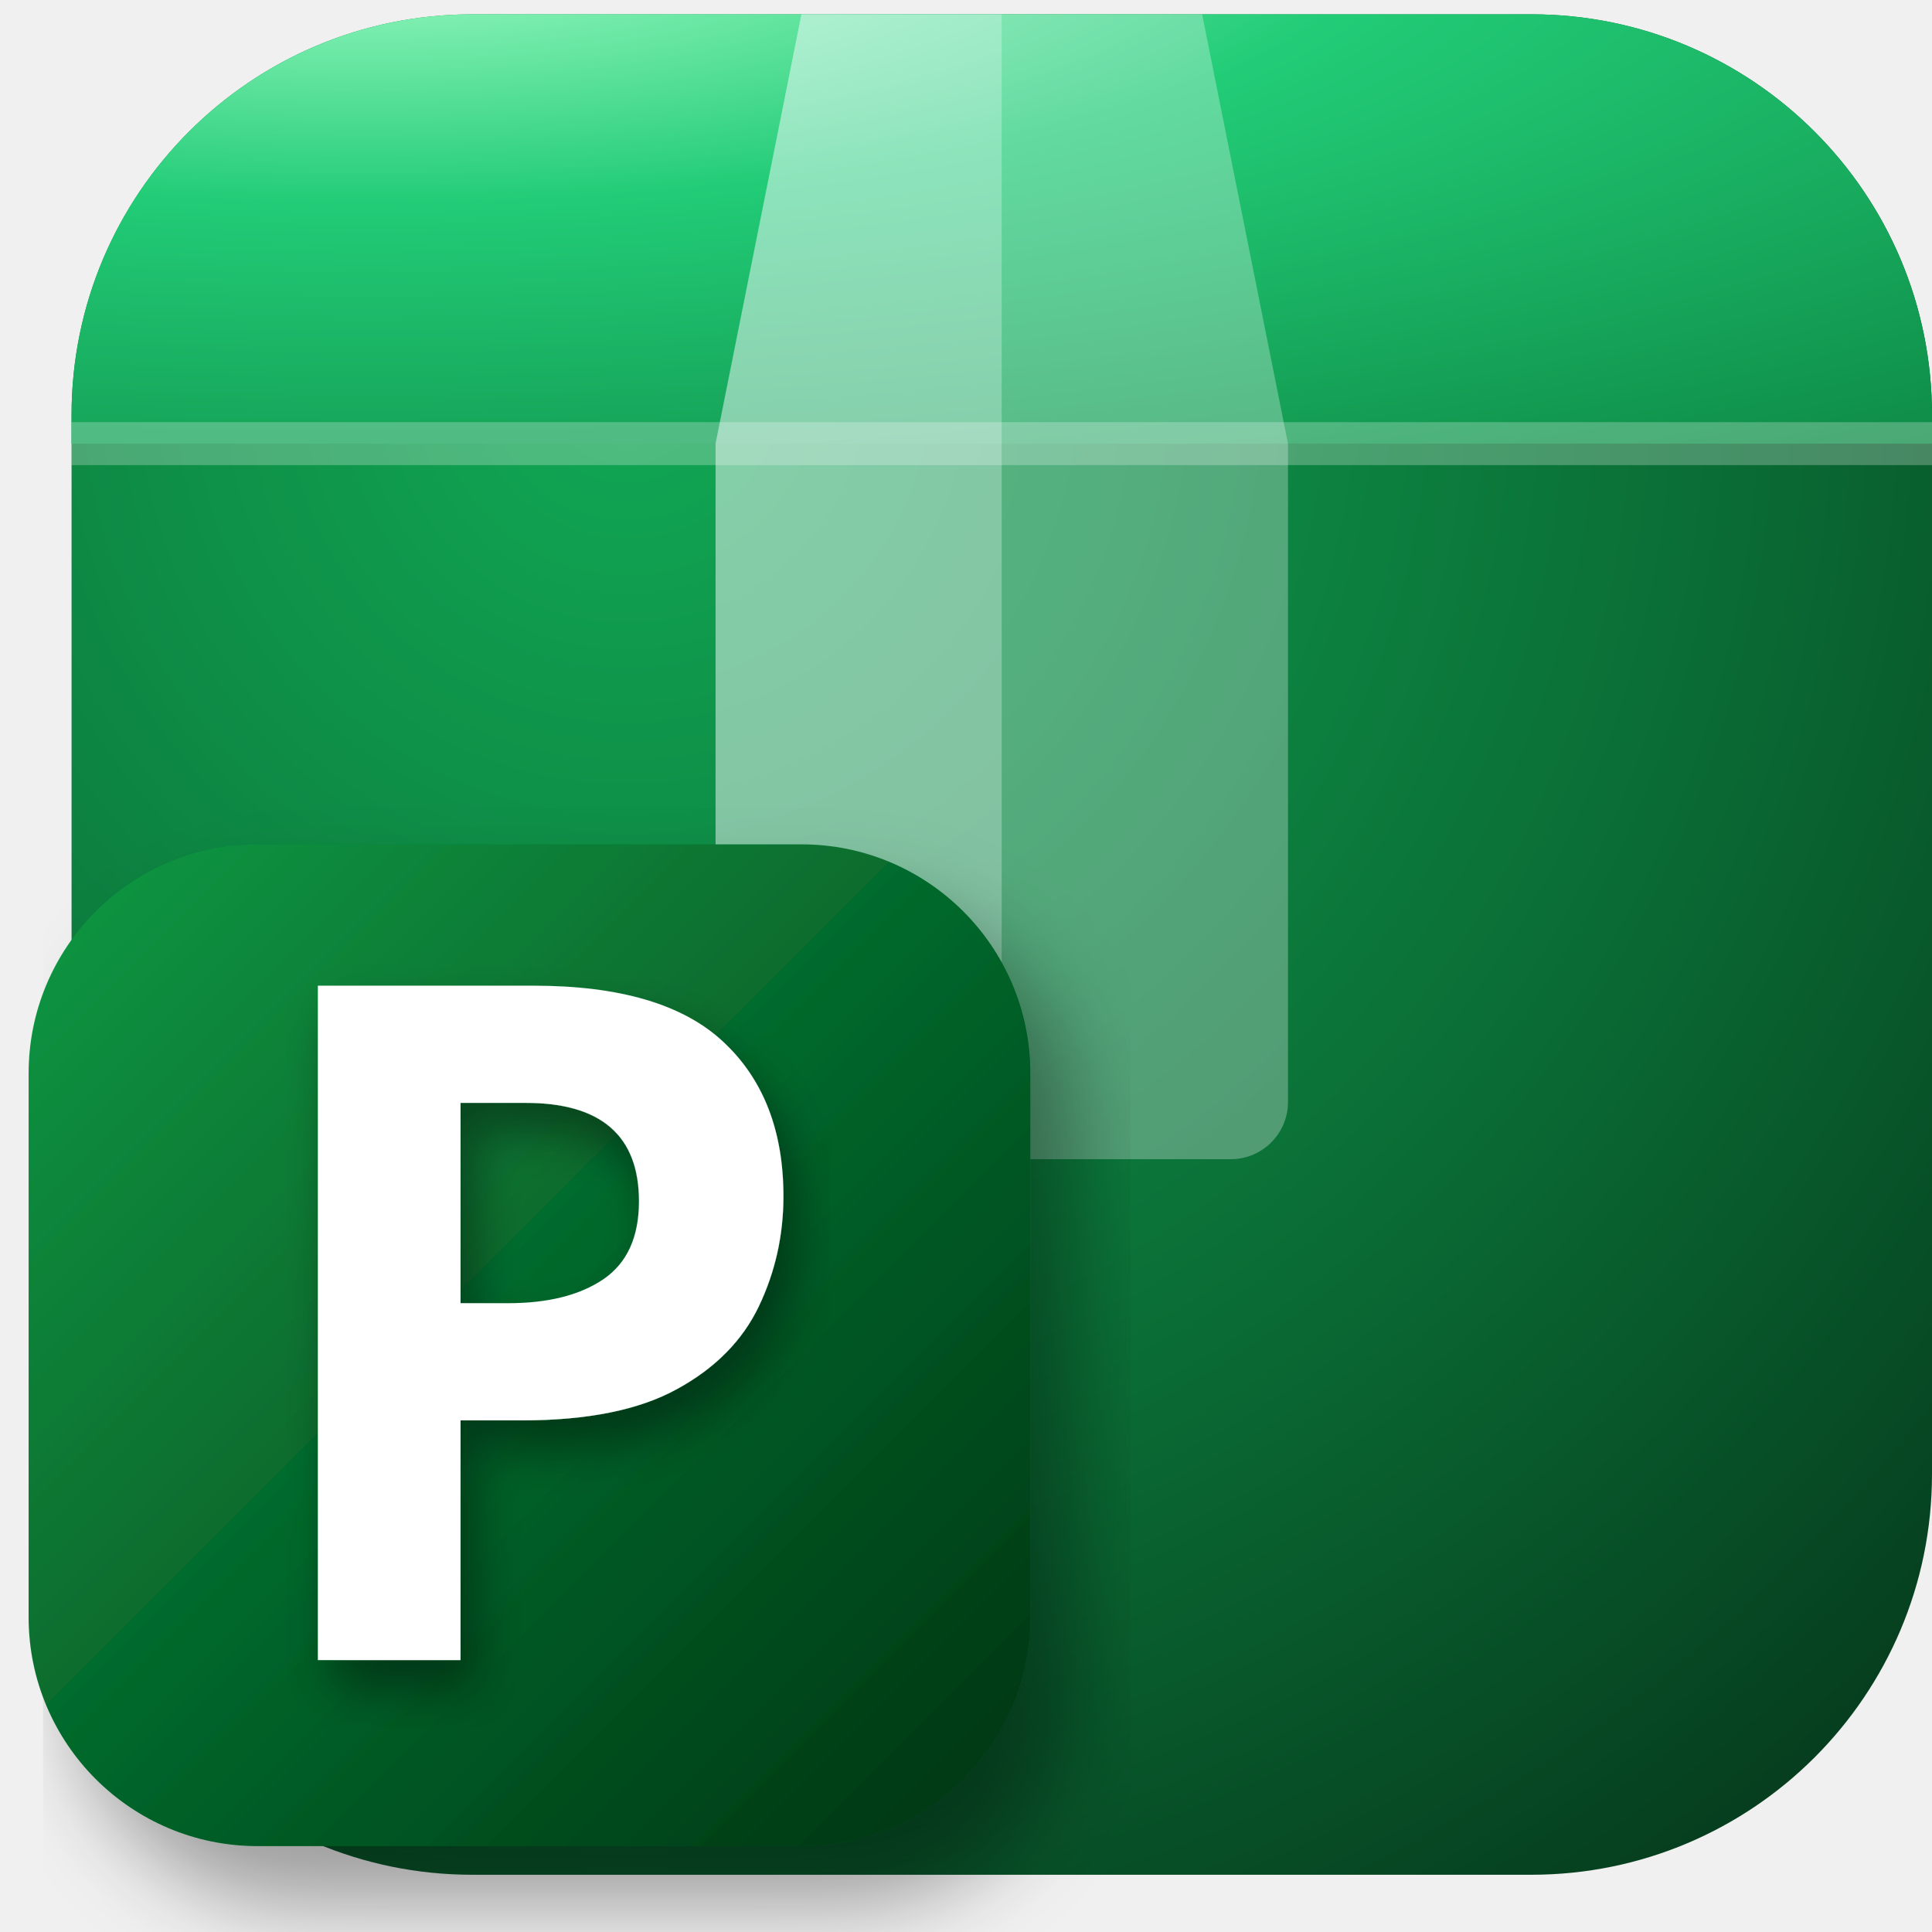
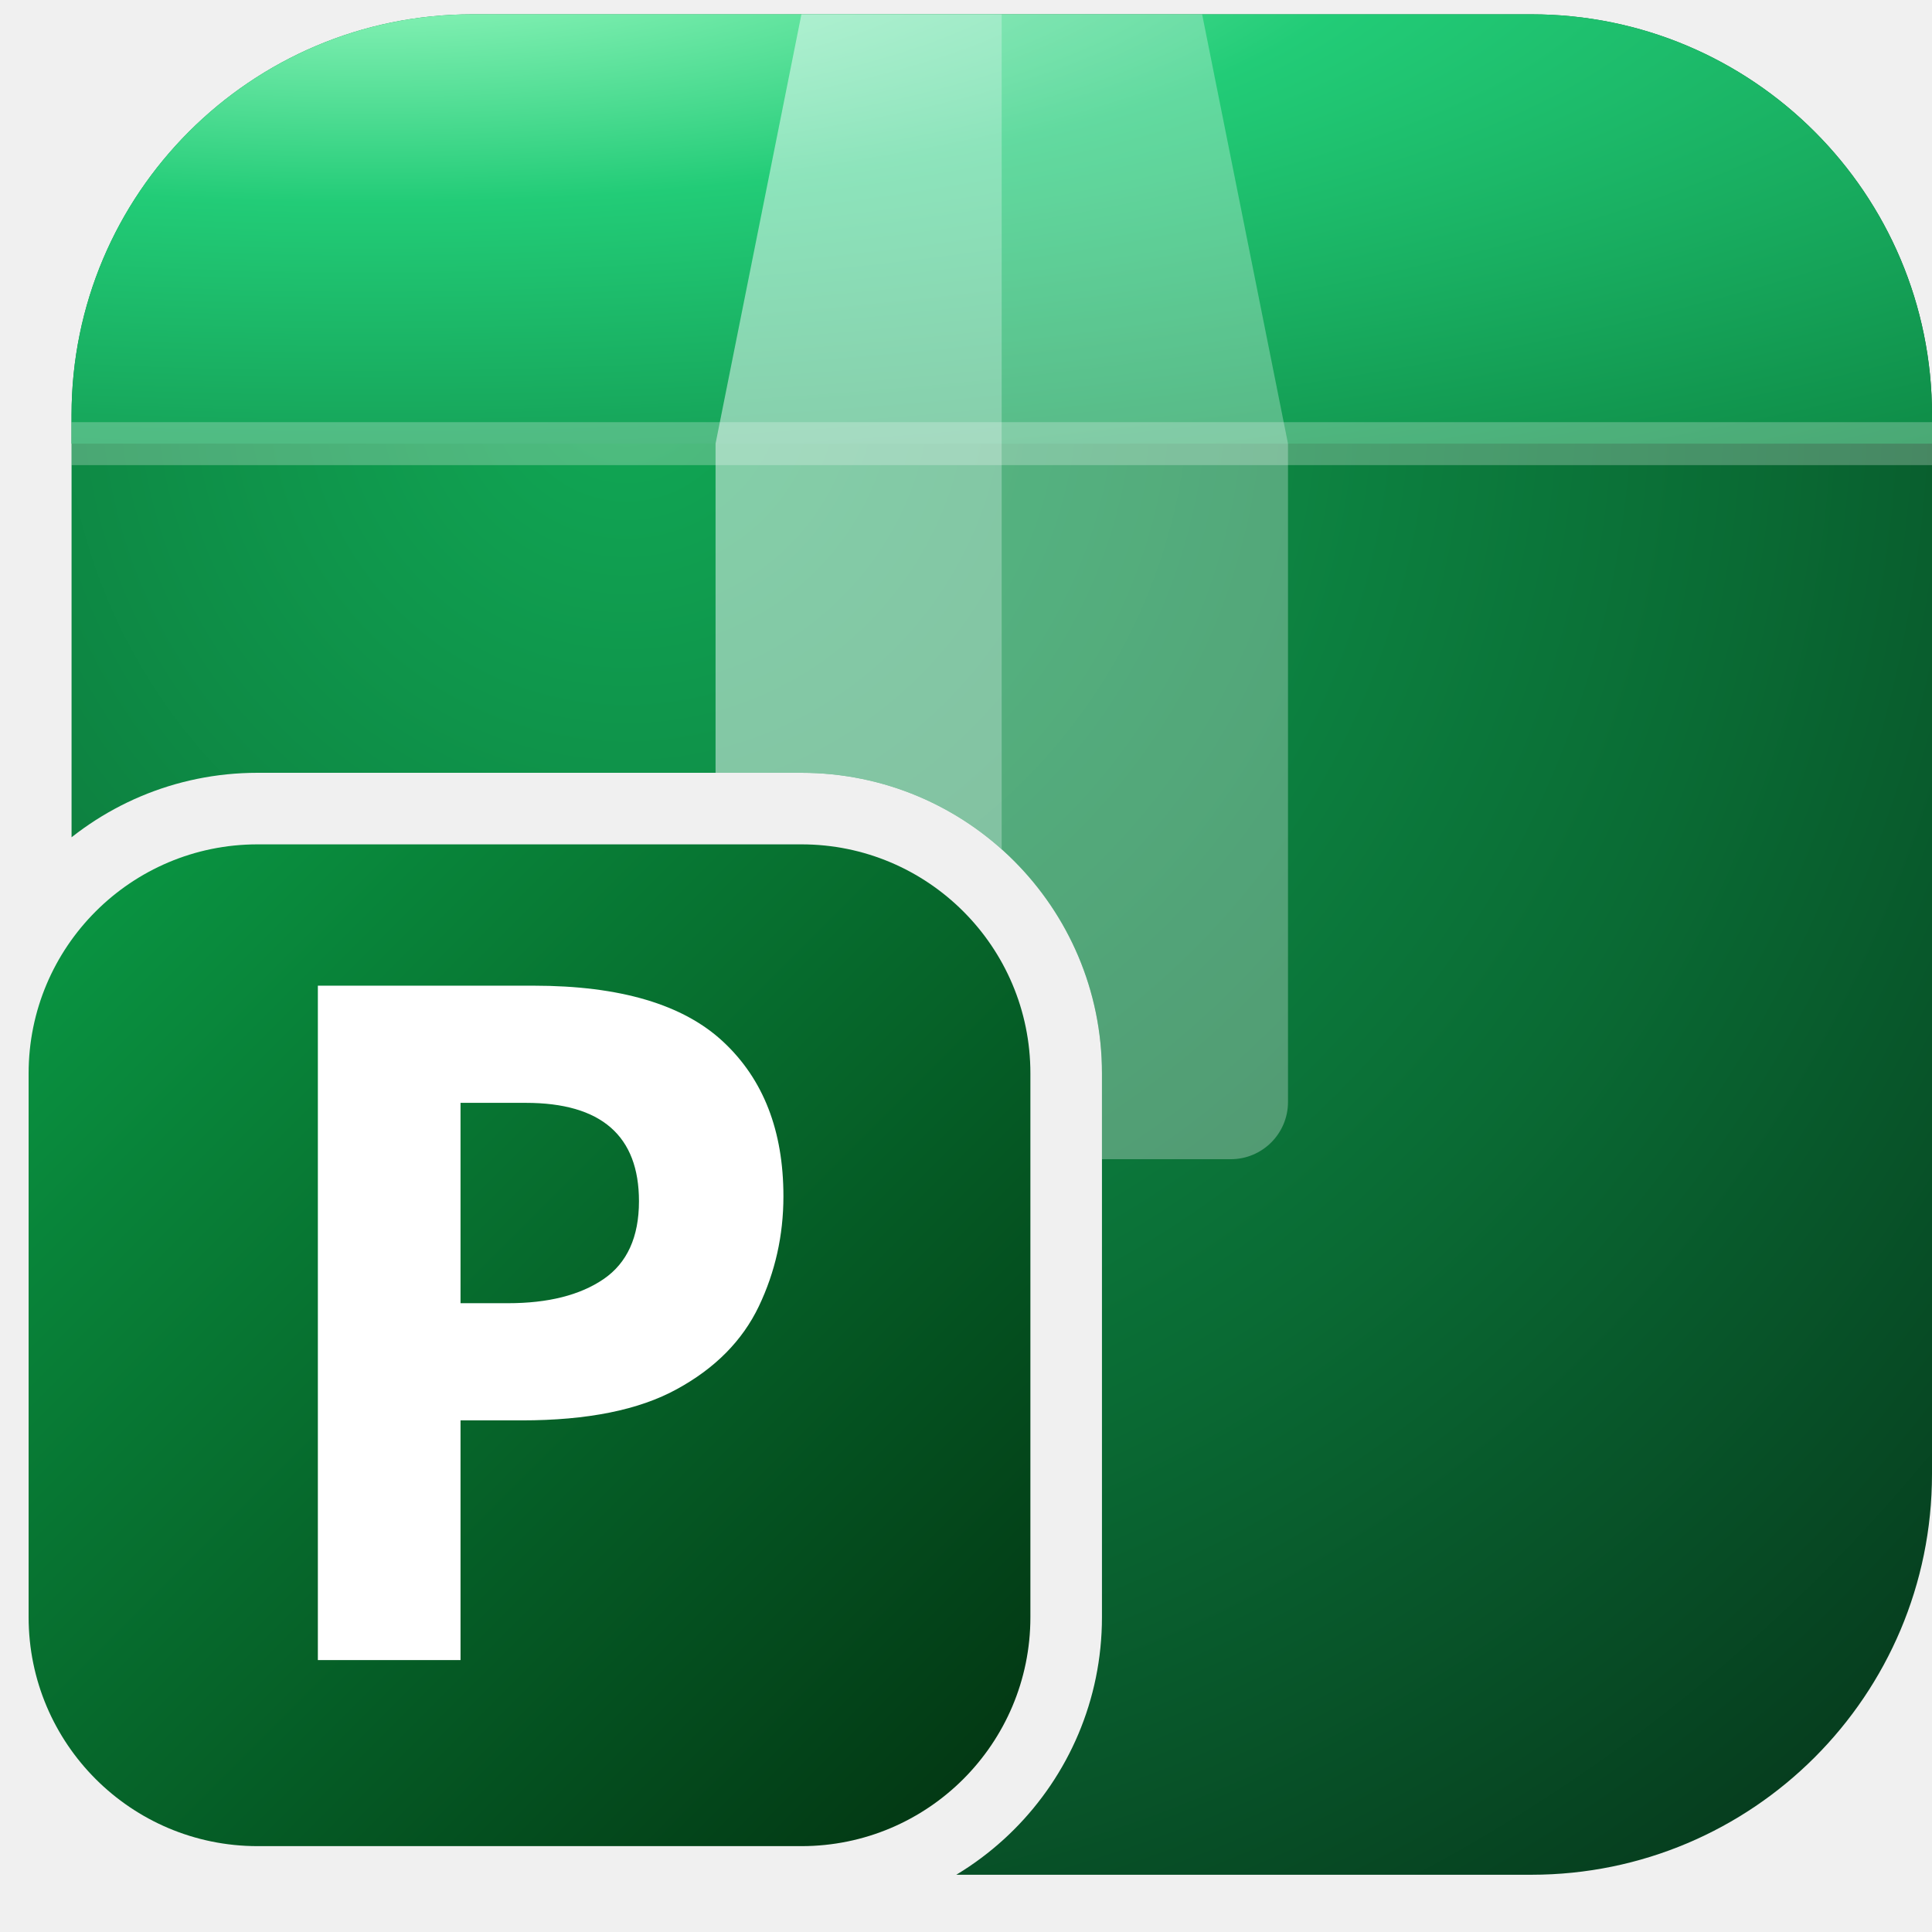
<svg xmlns="http://www.w3.org/2000/svg" viewBox="22.5 14.5 67.5 67.5">
  <defs>
    <radialGradient id="base" cx="30%" cy="20%" r="120%">
      <stop offset="0%" stop-color="#11A855" />
      <stop offset="50%" stop-color="#0A6B34" />
      <stop offset="100%" stop-color="#032211" />
    </radialGradient>
    <radialGradient id="lid" cx="20%" cy="10%" r="120%">
      <stop offset="0%" stop-color="#AAFFCC" />
      <stop offset="40%" stop-color="#22CC77" />
      <stop offset="100%" stop-color="#0D8844" />
    </radialGradient>
    <linearGradient id="badge" x1="0%" y1="0%" x2="100%" y2="100%">
      <stop offset="0%" stop-color="#0A9944" />
      <stop offset="100%" stop-color="#023311" />
    </linearGradient>
-     <filter id="badge-shadow">
-       <feDropShadow dx="1.5" dy="2" stdDeviation="1.5" flood-color="#000" flood-opacity="0.35" />
-     </filter>
-     <filter id="text-shadow">
-       <feDropShadow dx="0.5" dy="1" stdDeviation="0.8" flood-color="#000" flood-opacity="0.4" />
-     </filter>
+     <clipPath id="badge-cutout-clip">
+       <path d="M 0 0 L 100 0 L 100 100 L 0 100 Z                M 31.5 41.5                A 10.5 10.5 0 0 0 21 52                L 21 71                A 10.5 10.5 0 0 0 31.5 81.5                L 50.5 81.5                A 10.5 10.5 0 0 0 61 71                L 61 52                A 10.5 10.5 0 0 0 50.5 41.5                L 31.5 41.5 Z" clip-rule="evenodd" />
+     </clipPath>
    <clipPath id="square-clip">
      <rect x="25" y="15" width="65" height="65" rx="14" />
    </clipPath>
  </defs>
-   <rect x="25" y="15" width="65" height="65" rx="14" fill="url(#base)" />
-   <g clip-path="url(#square-clip)">
-     <rect x="20" y="10" width="75" height="20" fill="url(#lid)" />
-     <line x1="25" y1="30" x2="90" y2="30" stroke="#FFFFFF" stroke-opacity="0.25" stroke-width="1.5" />
+   <g clip-path="url(#badge-cutout-clip)">
+     <rect x="25" y="15" width="65" height="65" rx="14" fill="url(#base)" />
+     <g clip-path="url(#square-clip)">
+       <rect x="20" y="10" width="75" height="20" fill="url(#lid)" />
+       <line x1="25" y1="30" x2="90" y2="30" stroke="#FFFFFF" stroke-opacity="0.25" stroke-width="1.5" />
+     </g>
+     <g>
+       <path d="M 50.5 15 L 57.5 15 L 57.5 55 L 49.5 55 A 2 2 0 0 1 47.5 53 L 47.5 30 Z" fill="#F8FCFF" fill-opacity="0.5" />
+       <path d="M 57.5 15 L 64.5 15 L 67.5 30 L 67.5 53 A 2 2 0 0 1 65.5 55 L 57.5 55 Z" fill="#F8FCFF" fill-opacity="0.3" />
+     </g>
  </g>
  <g>
-     <path d="M 50.5 15 L 57.5 15 L 57.5 55 L 49.5 55 A 2 2 0 0 1 47.5 53 L 47.5 30 Z" fill="#F8FCFF" fill-opacity="0.5" />
-     <path d="M 57.5 15 L 64.5 15 L 67.5 30 L 67.5 53 A 2 2 0 0 1 65.5 55 L 57.5 55 Z" fill="#F8FCFF" fill-opacity="0.3" />
-   </g>
-   <g>
-     <rect x="23.5" y="44" width="35" height="35" rx="8" fill="url(#badge)" filter="url(#badge-shadow)" />
-     <text x="41" y="72.5" font-family="Segoe UI, sans-serif" font-weight="bold" font-size="33" fill="#FFFFFF" text-anchor="middle" filter="url(#text-shadow)">P</text>
+     <rect x="23.5" y="44" width="35" height="35" rx="8" fill="url(#badge)" />
+     <text x="41" y="72.5" font-family="Segoe UI, sans-serif" font-weight="bold" font-size="33" fill="#FFFFFF" text-anchor="middle">P</text>
  </g>
</svg>
